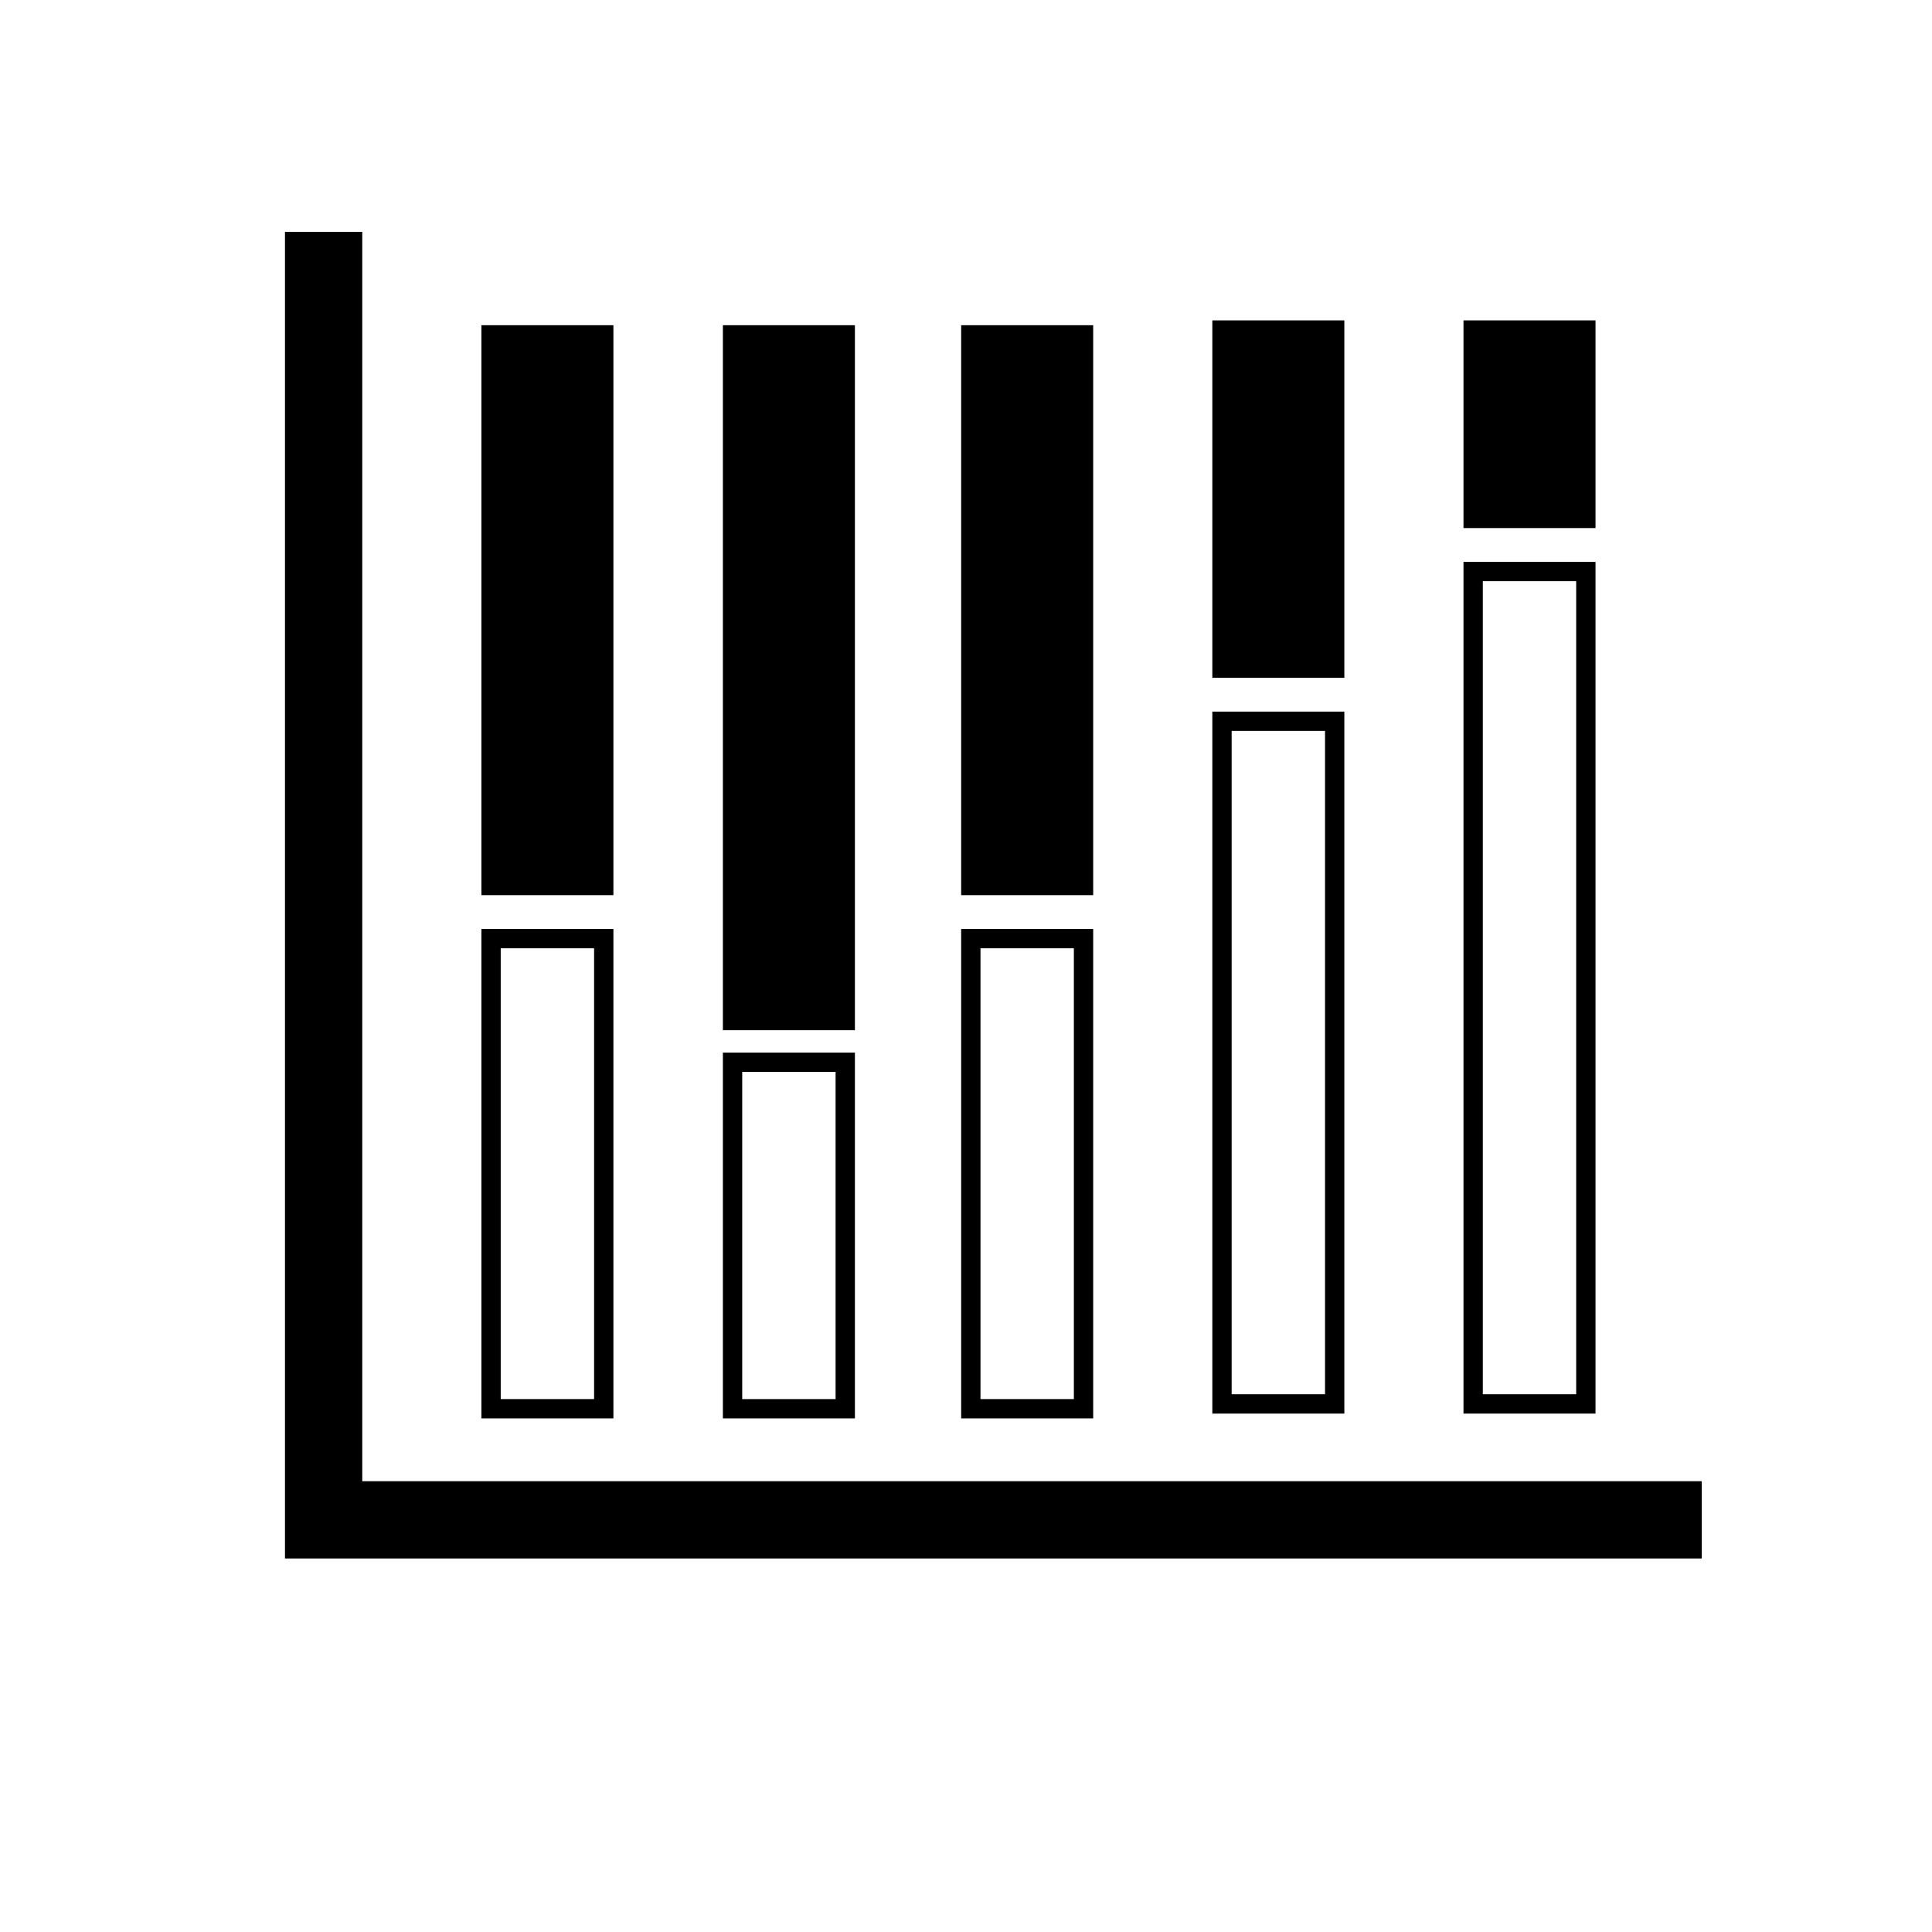
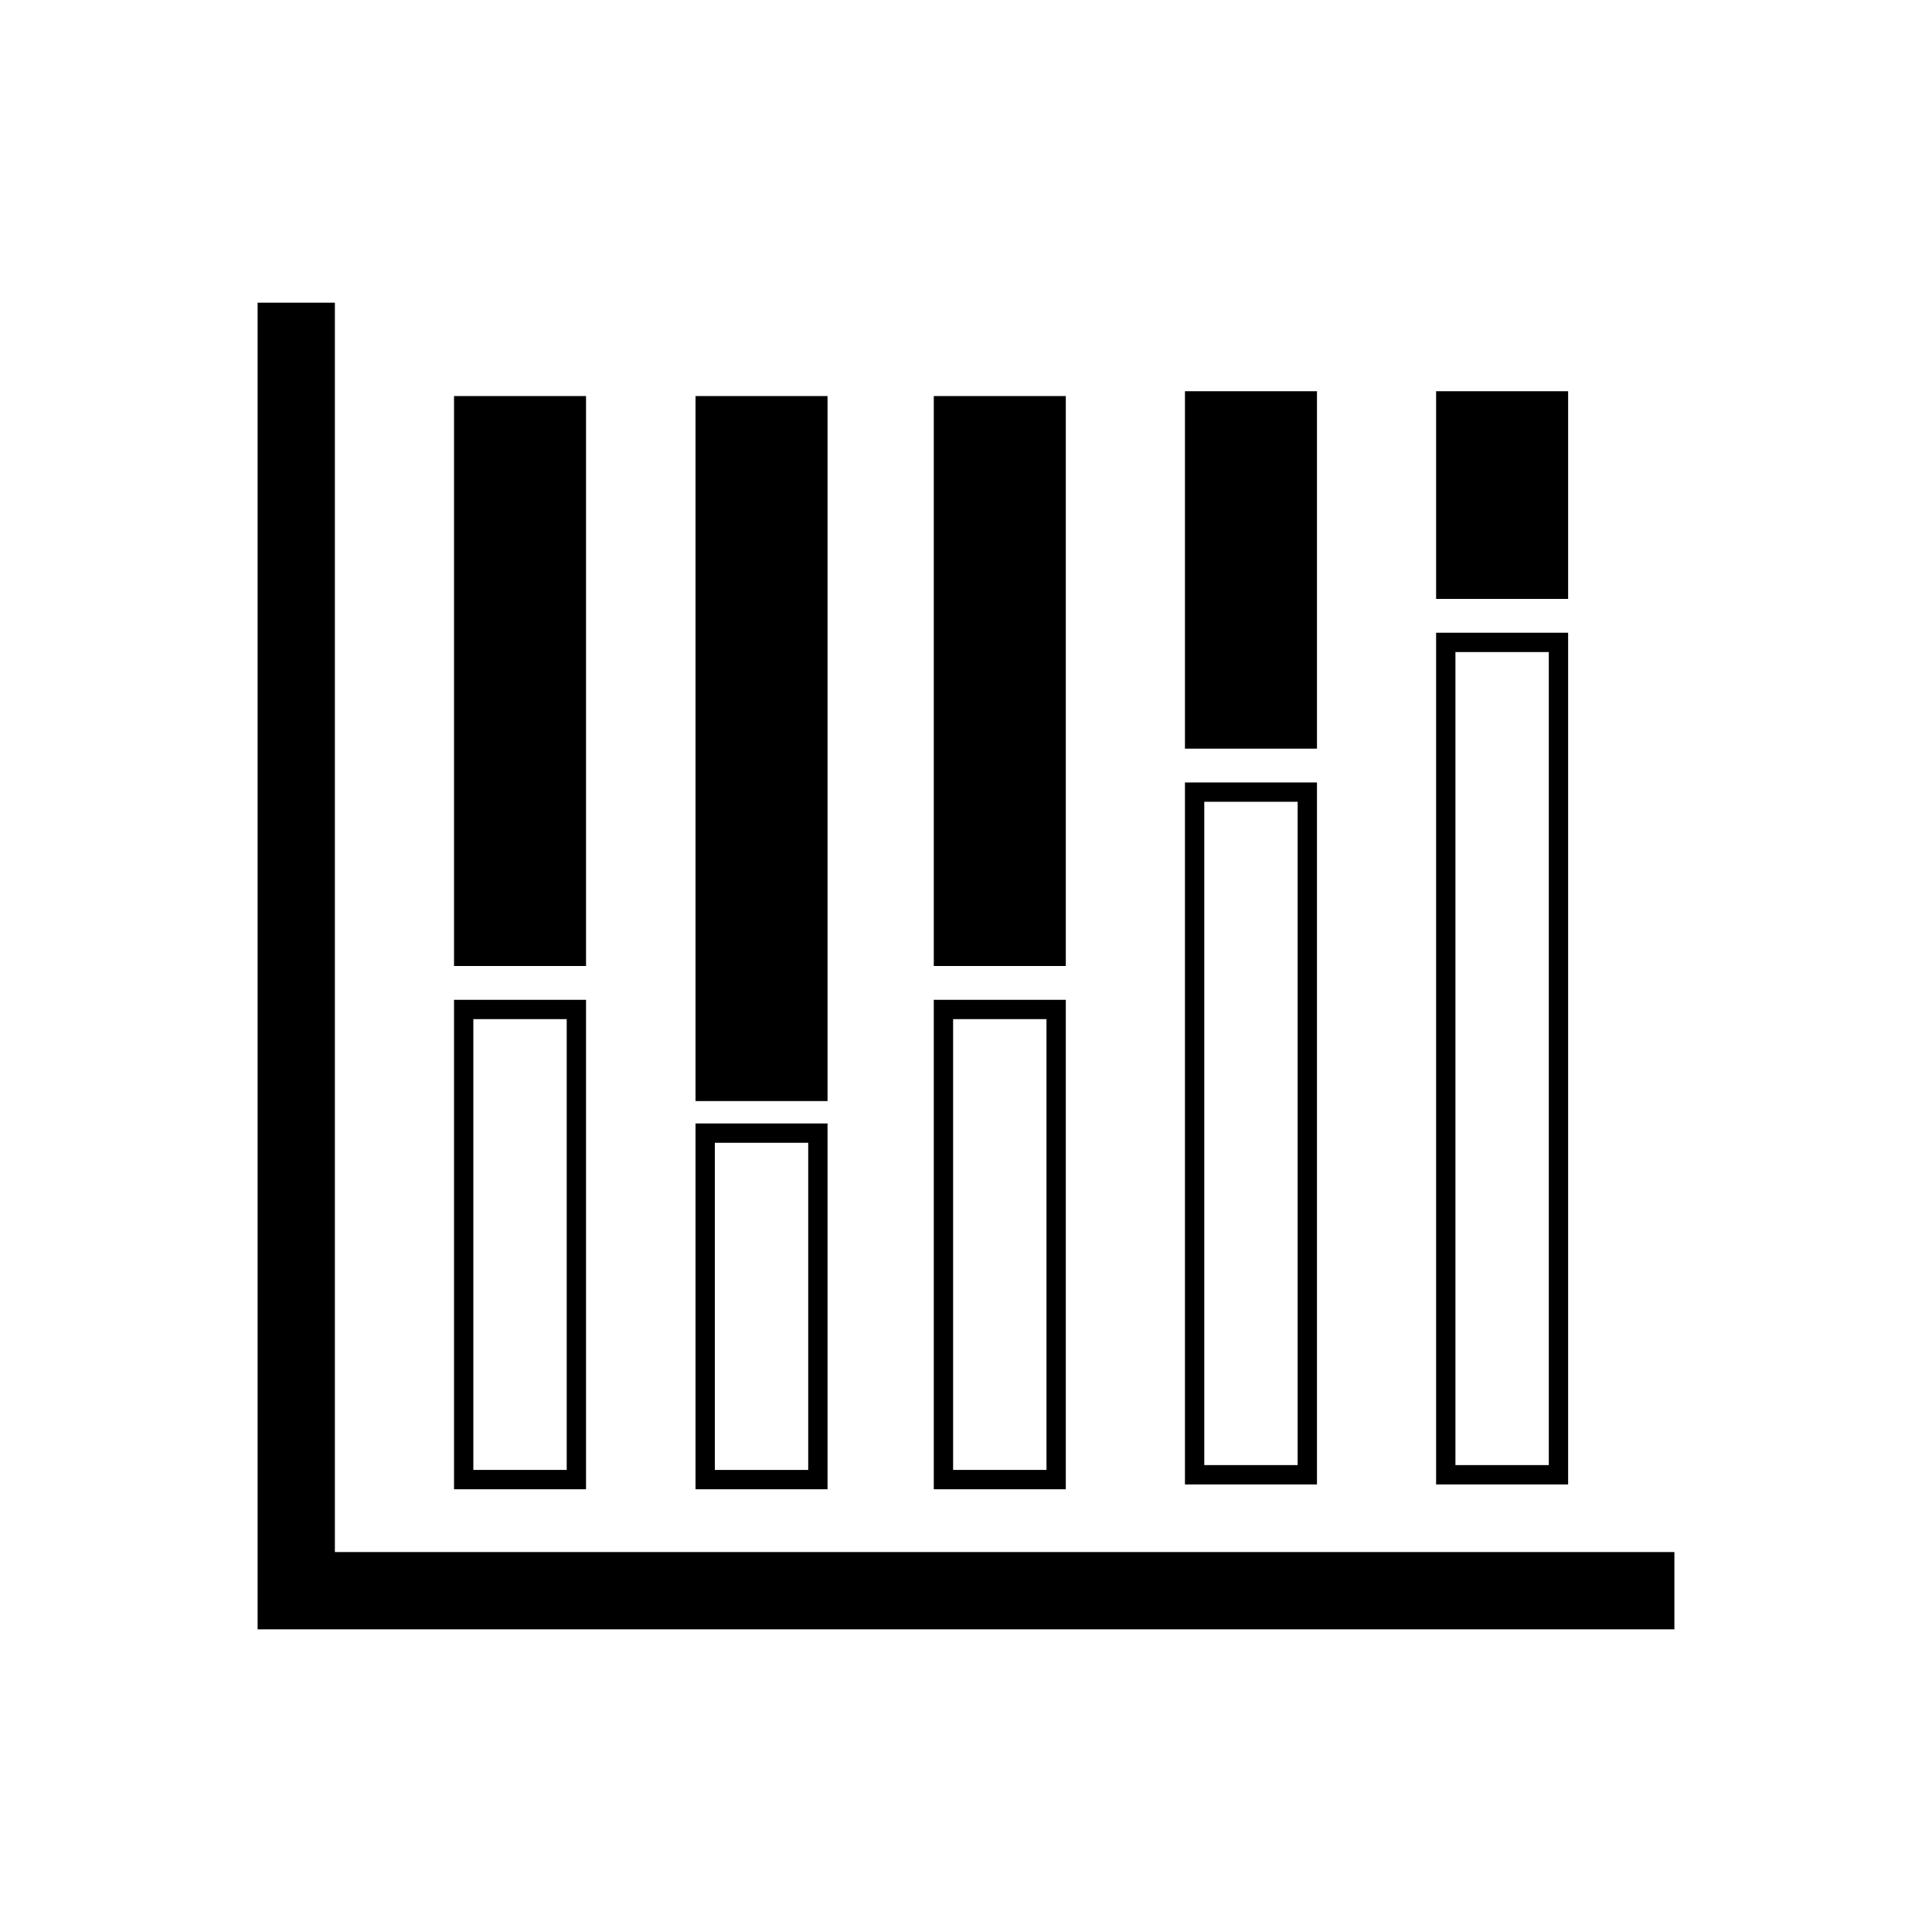
<svg xmlns="http://www.w3.org/2000/svg" version="1.1" id="Layer_6" x="0px" y="0px" width="100px" height="100px" viewBox="0 0 100 100" enable-background="new 0 0 100 100" xml:space="preserve">
-   <path d="M88.083,76.667v4H14.75V12h4v64.667H88.083z M31.75,16.833h-6.833v29.5h6.833V16.833z M31.75,73.417h-6.833V48.083h6.833  V73.417z M30.75,49.083h-4.833v23.333h4.833V49.083z M44.25,16.833h-6.833v36.491h6.833V16.833z M44.25,73.417h-6.833V54.483h6.833  V73.417z M43.25,55.483h-4.833v16.934h4.833V55.483z M56.583,16.833H49.75v29.5h6.833V16.833z M56.583,73.417H49.75V48.083h6.833  V73.417z M55.583,49.083H50.75v23.333h4.833V49.083z M69.583,16.583H62.75v18.5h6.833V16.583z M69.583,73.167H62.75V36.833h6.833  V73.167z M68.583,37.833H63.75v34.333h4.833V37.833z M82.583,16.583H75.75v10.75h6.833V16.583z M82.583,73.167H75.75V29.083h6.833  V73.167z M81.583,30.083H76.75v42.083h4.833V30.083z" />
+   <defs id="defs7" />
+   <path d="m 86.666,80.334 0,4 -73.333,0 0,-68.667 4,0 0,64.667 69.333,0 z m -56.333,-59.834 -6.833,0 0,29.5 6.833,0 0,-29.5 z m 0,56.584 -6.833,0 0,-25.334 6.833,0 0,25.334 z m -1,-24.334 -4.833,0 0,23.333 4.833,0 0,-23.333 z m 13.5,-32.25 -6.833,0 0,36.491 6.833,0 0,-36.491 z m 0,56.584 -6.833,0 0,-18.934 6.833,0 0,18.934 z m -1,-17.934 -4.833,0 0,16.934 4.833,0 0,-16.934 z m 13.333,-38.65 -6.833,0 0,29.5 6.833,0 0,-29.5 z m 0,56.584 -6.833,0 0,-25.334 6.833,0 0,25.334 z m -1,-24.334 -4.833,0 0,23.333 4.833,0 0,-23.333 z m 14,-32.5 -6.833,0 0,18.5 6.833,0 0,-18.5 z m 0,56.584 -6.833,0 0,-36.334 6.833,0 0,36.334 z m -1,-35.334 -4.833,0 0,34.333 4.833,0 0,-34.333 z m 14,-21.25 -6.833,0 0,10.75 6.833,0 0,-10.75 z m 0,56.584 -6.833,0 0,-44.084 6.833,0 0,44.084 z m -1,-43.084 -4.833,0 0,42.083 4.833,0 0,-42.083 z" id="path3" />
</svg>
